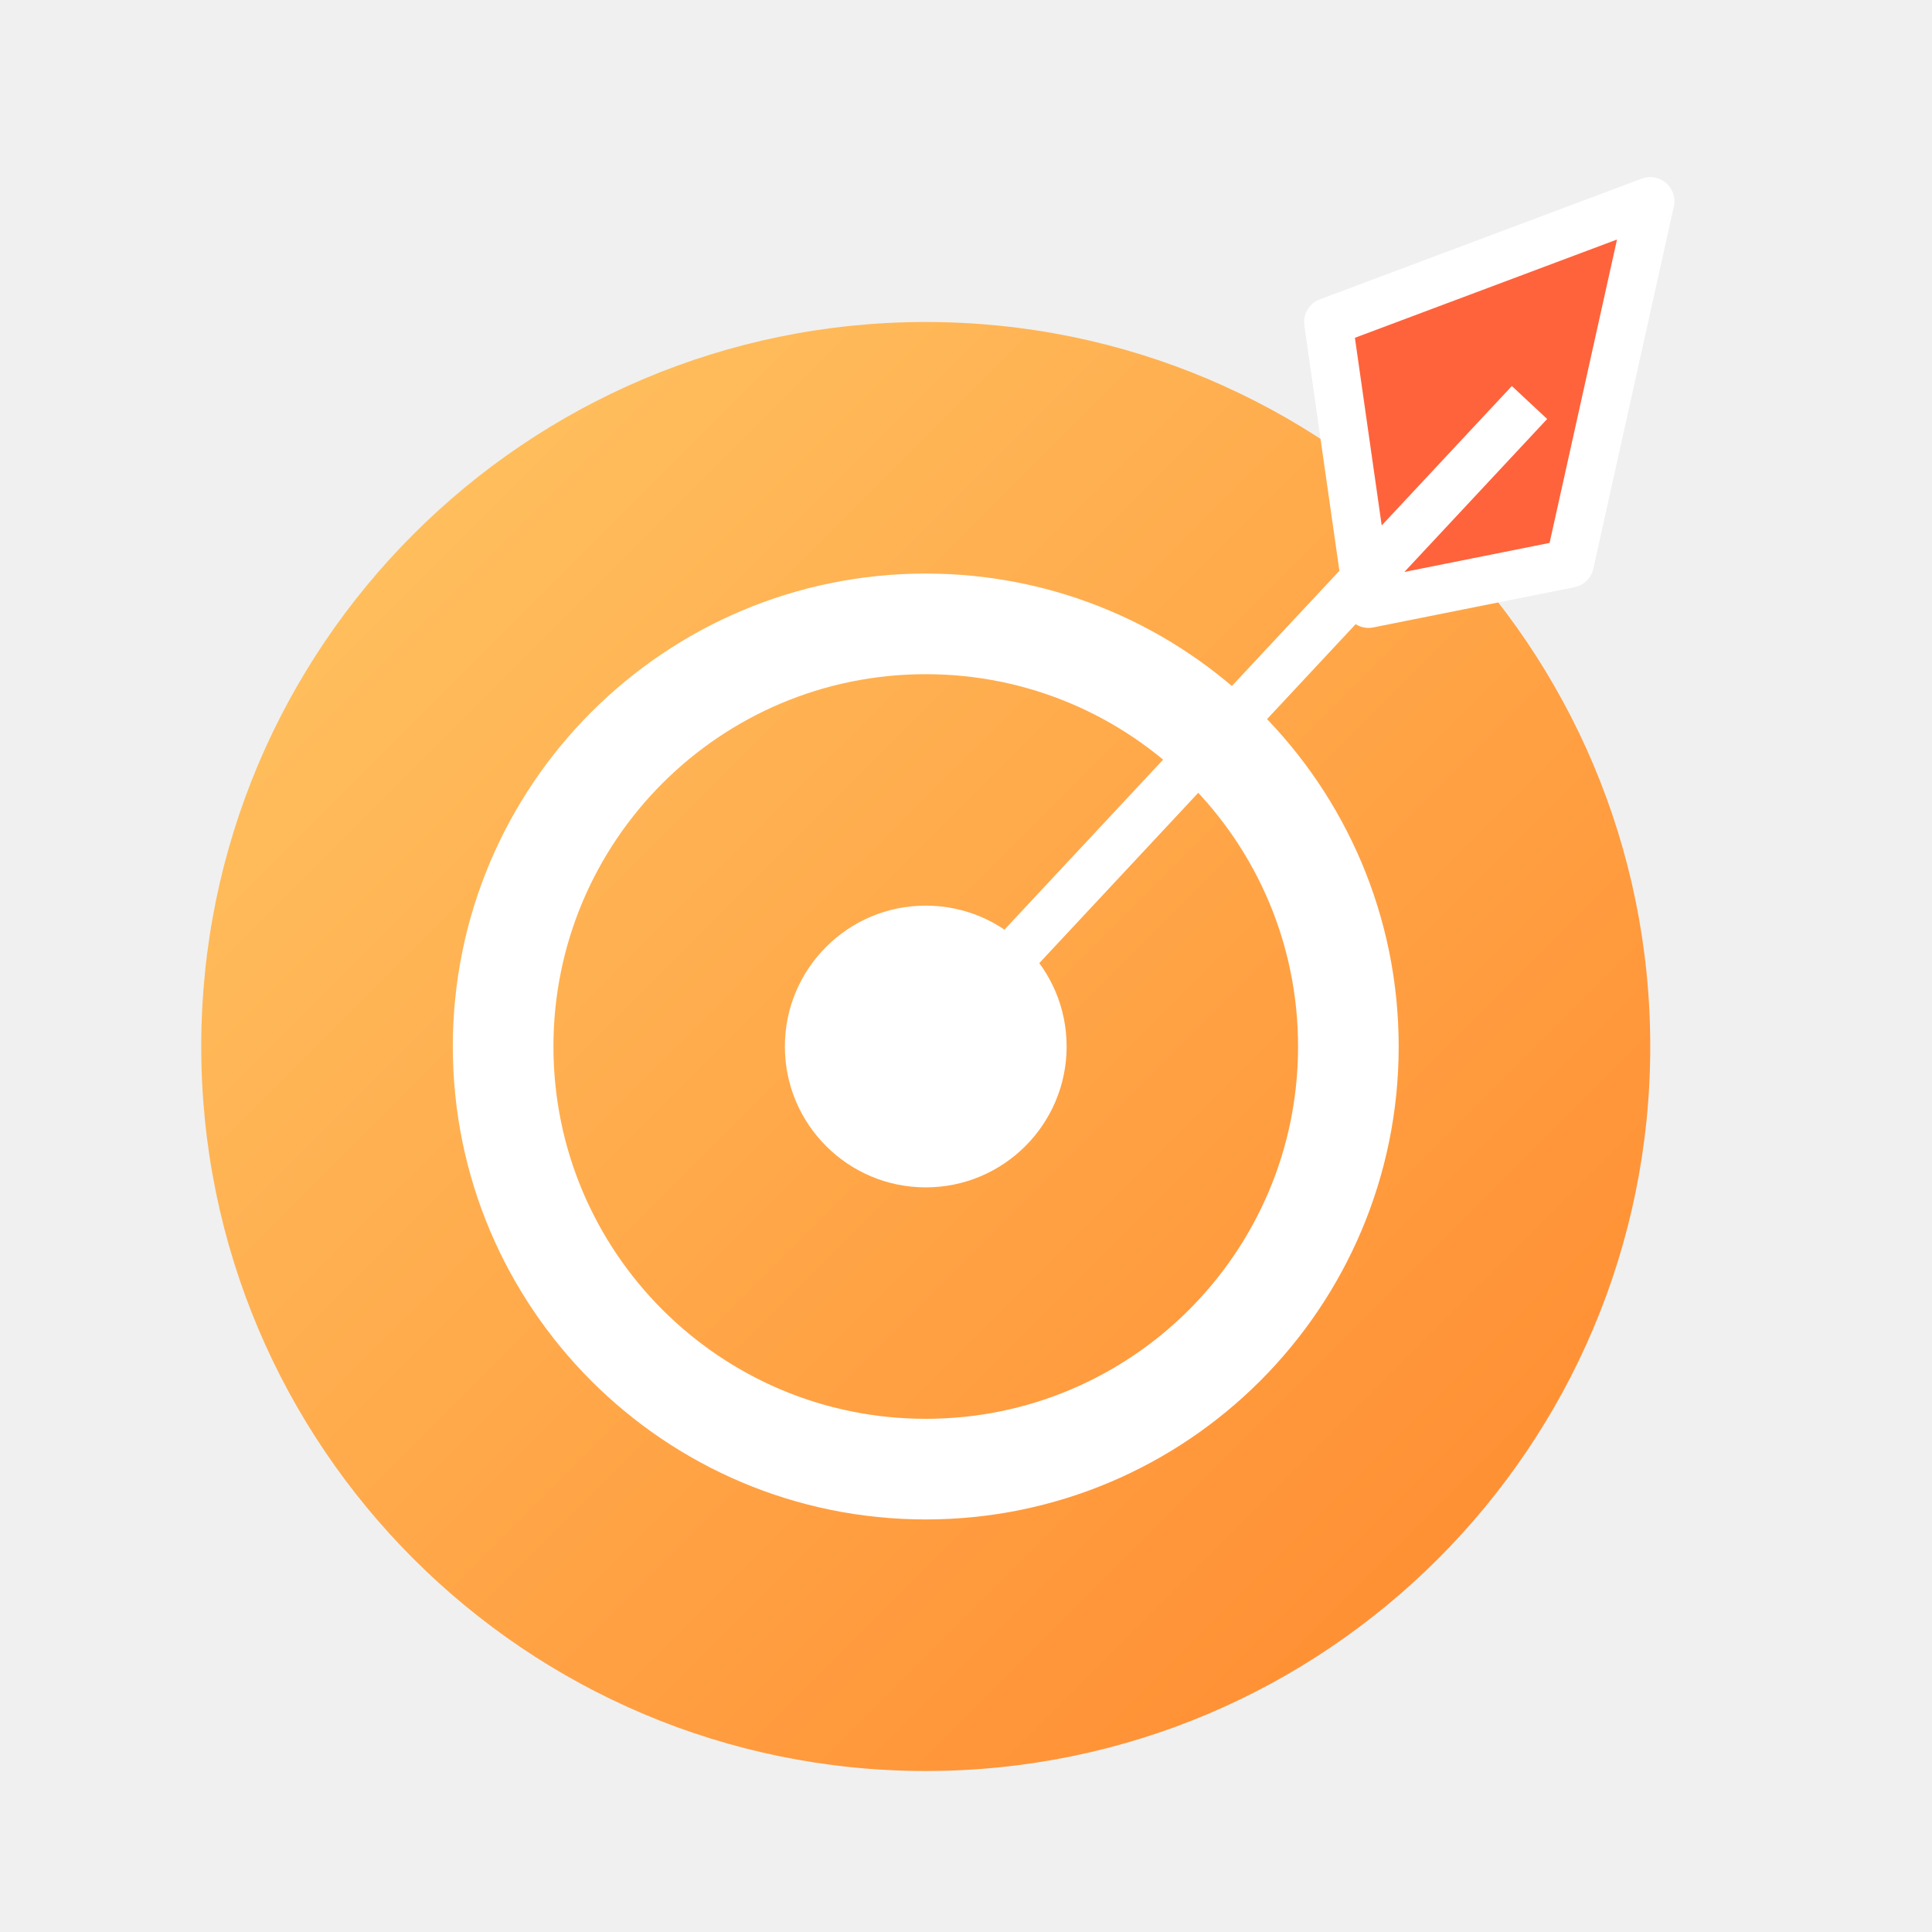
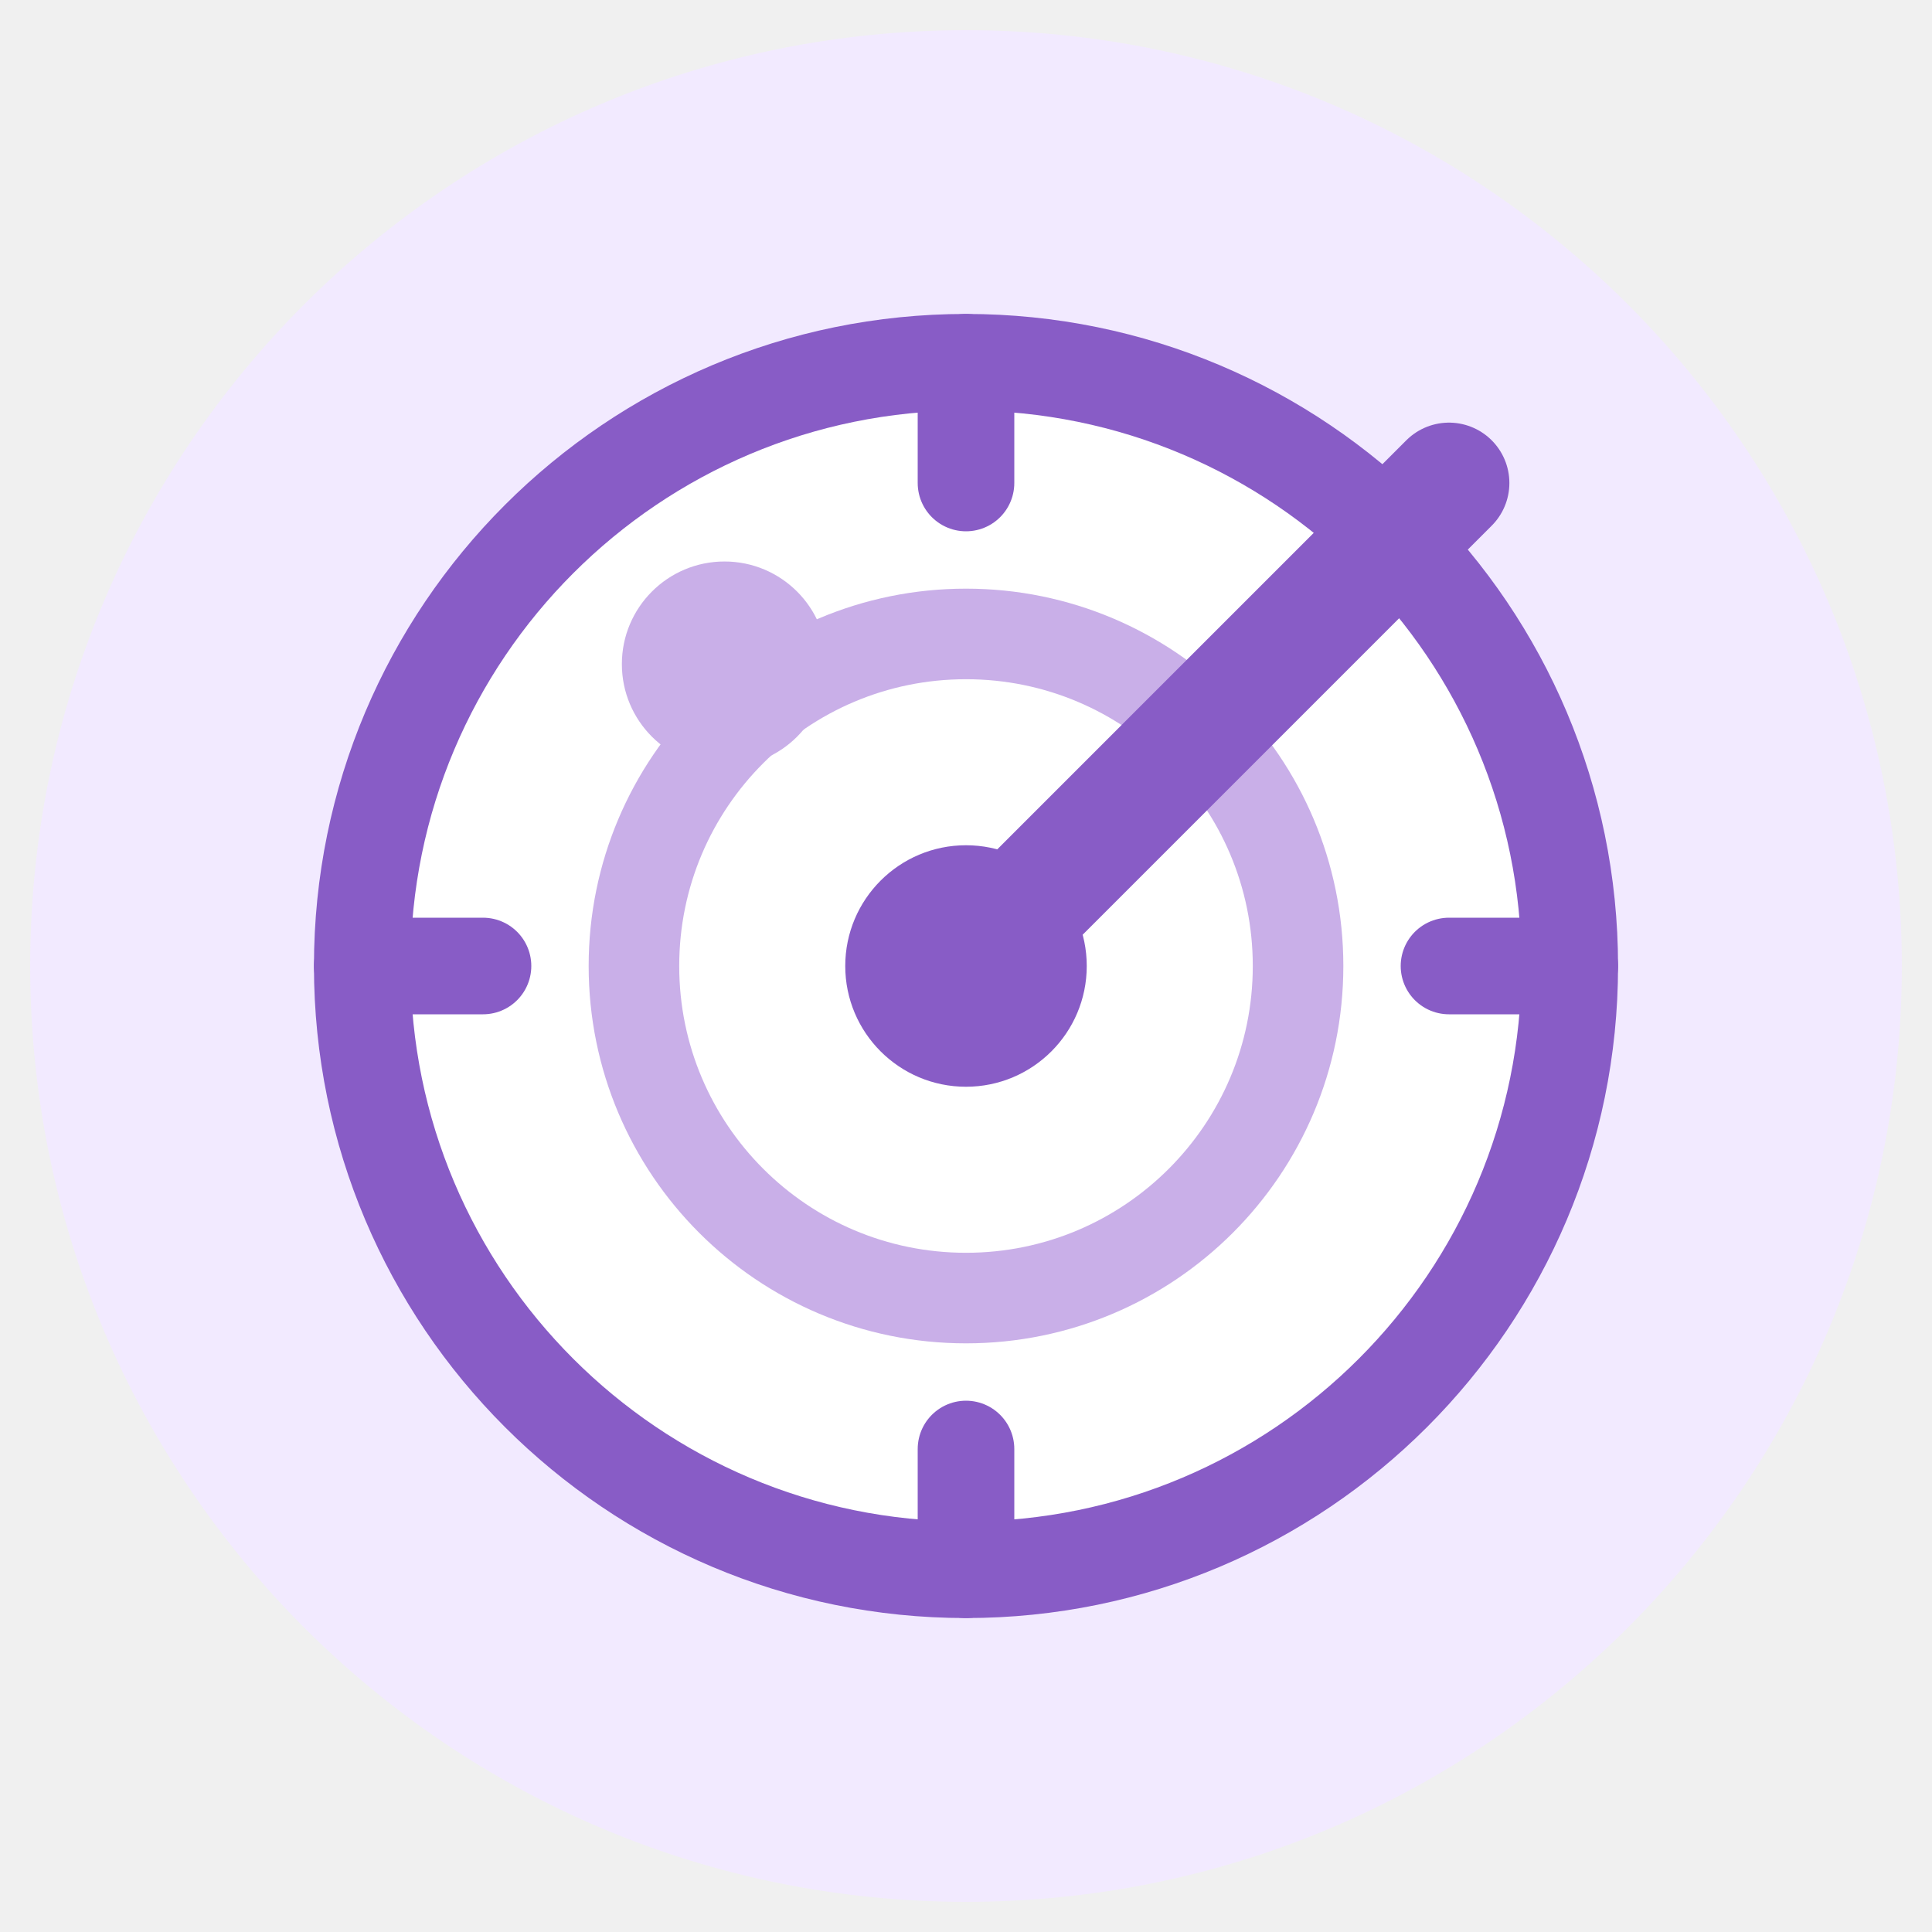
- <svg xmlns="http://www.w3.org/2000/svg" viewBox="0 0 48 48">
-   <defs>
-     <linearGradient id="g" x2="1" y2="1">
-       <stop stop-color="#ffc765" />
-       <stop offset="1" stop-color="#ff872c" />
-     </linearGradient>
-   </defs>
-   <circle cx="23" cy="26" r="18" fill="url(#g)" />
-   <circle cx="23" cy="26" r="10.5" fill="none" stroke="#fff" stroke-width="2.5" />
-   <circle cx="23" cy="26" r="3.5" fill="#fff" />
-   <path d="m24 25 14-15M33 8l8-3-2 9-5 1z" fill="#ff633c" stroke="#fff" stroke-width="1.2" stroke-linejoin="round" />
+ <svg xmlns="http://www.w3.org/2000/svg" viewBox="0 0 32 32" fill="none">
+   <circle cx="16" cy="16" r="15.5" fill="#F2EAFF" />
+   <circle cx="16" cy="16" r="10" fill="white" stroke="#885CC6" stroke-width="1.6" />
+   <circle cx="16" cy="16" r="5.5" stroke="#C9AFE8" stroke-width="1.5" />
+   <path d="M16 6v2M6 16h2M16 24v2M24 16h2" stroke="#885CC6" stroke-width="1.6" stroke-linecap="round" />
+   <path d="M16 16 24 8" stroke="#885CC6" stroke-width="2" stroke-linecap="round" />
+   <circle cx="16" cy="16" r="2" fill="#885CC6" />
+   <circle cx="12" cy="11" r="1.7" fill="#C9AFE8" />
</svg>
